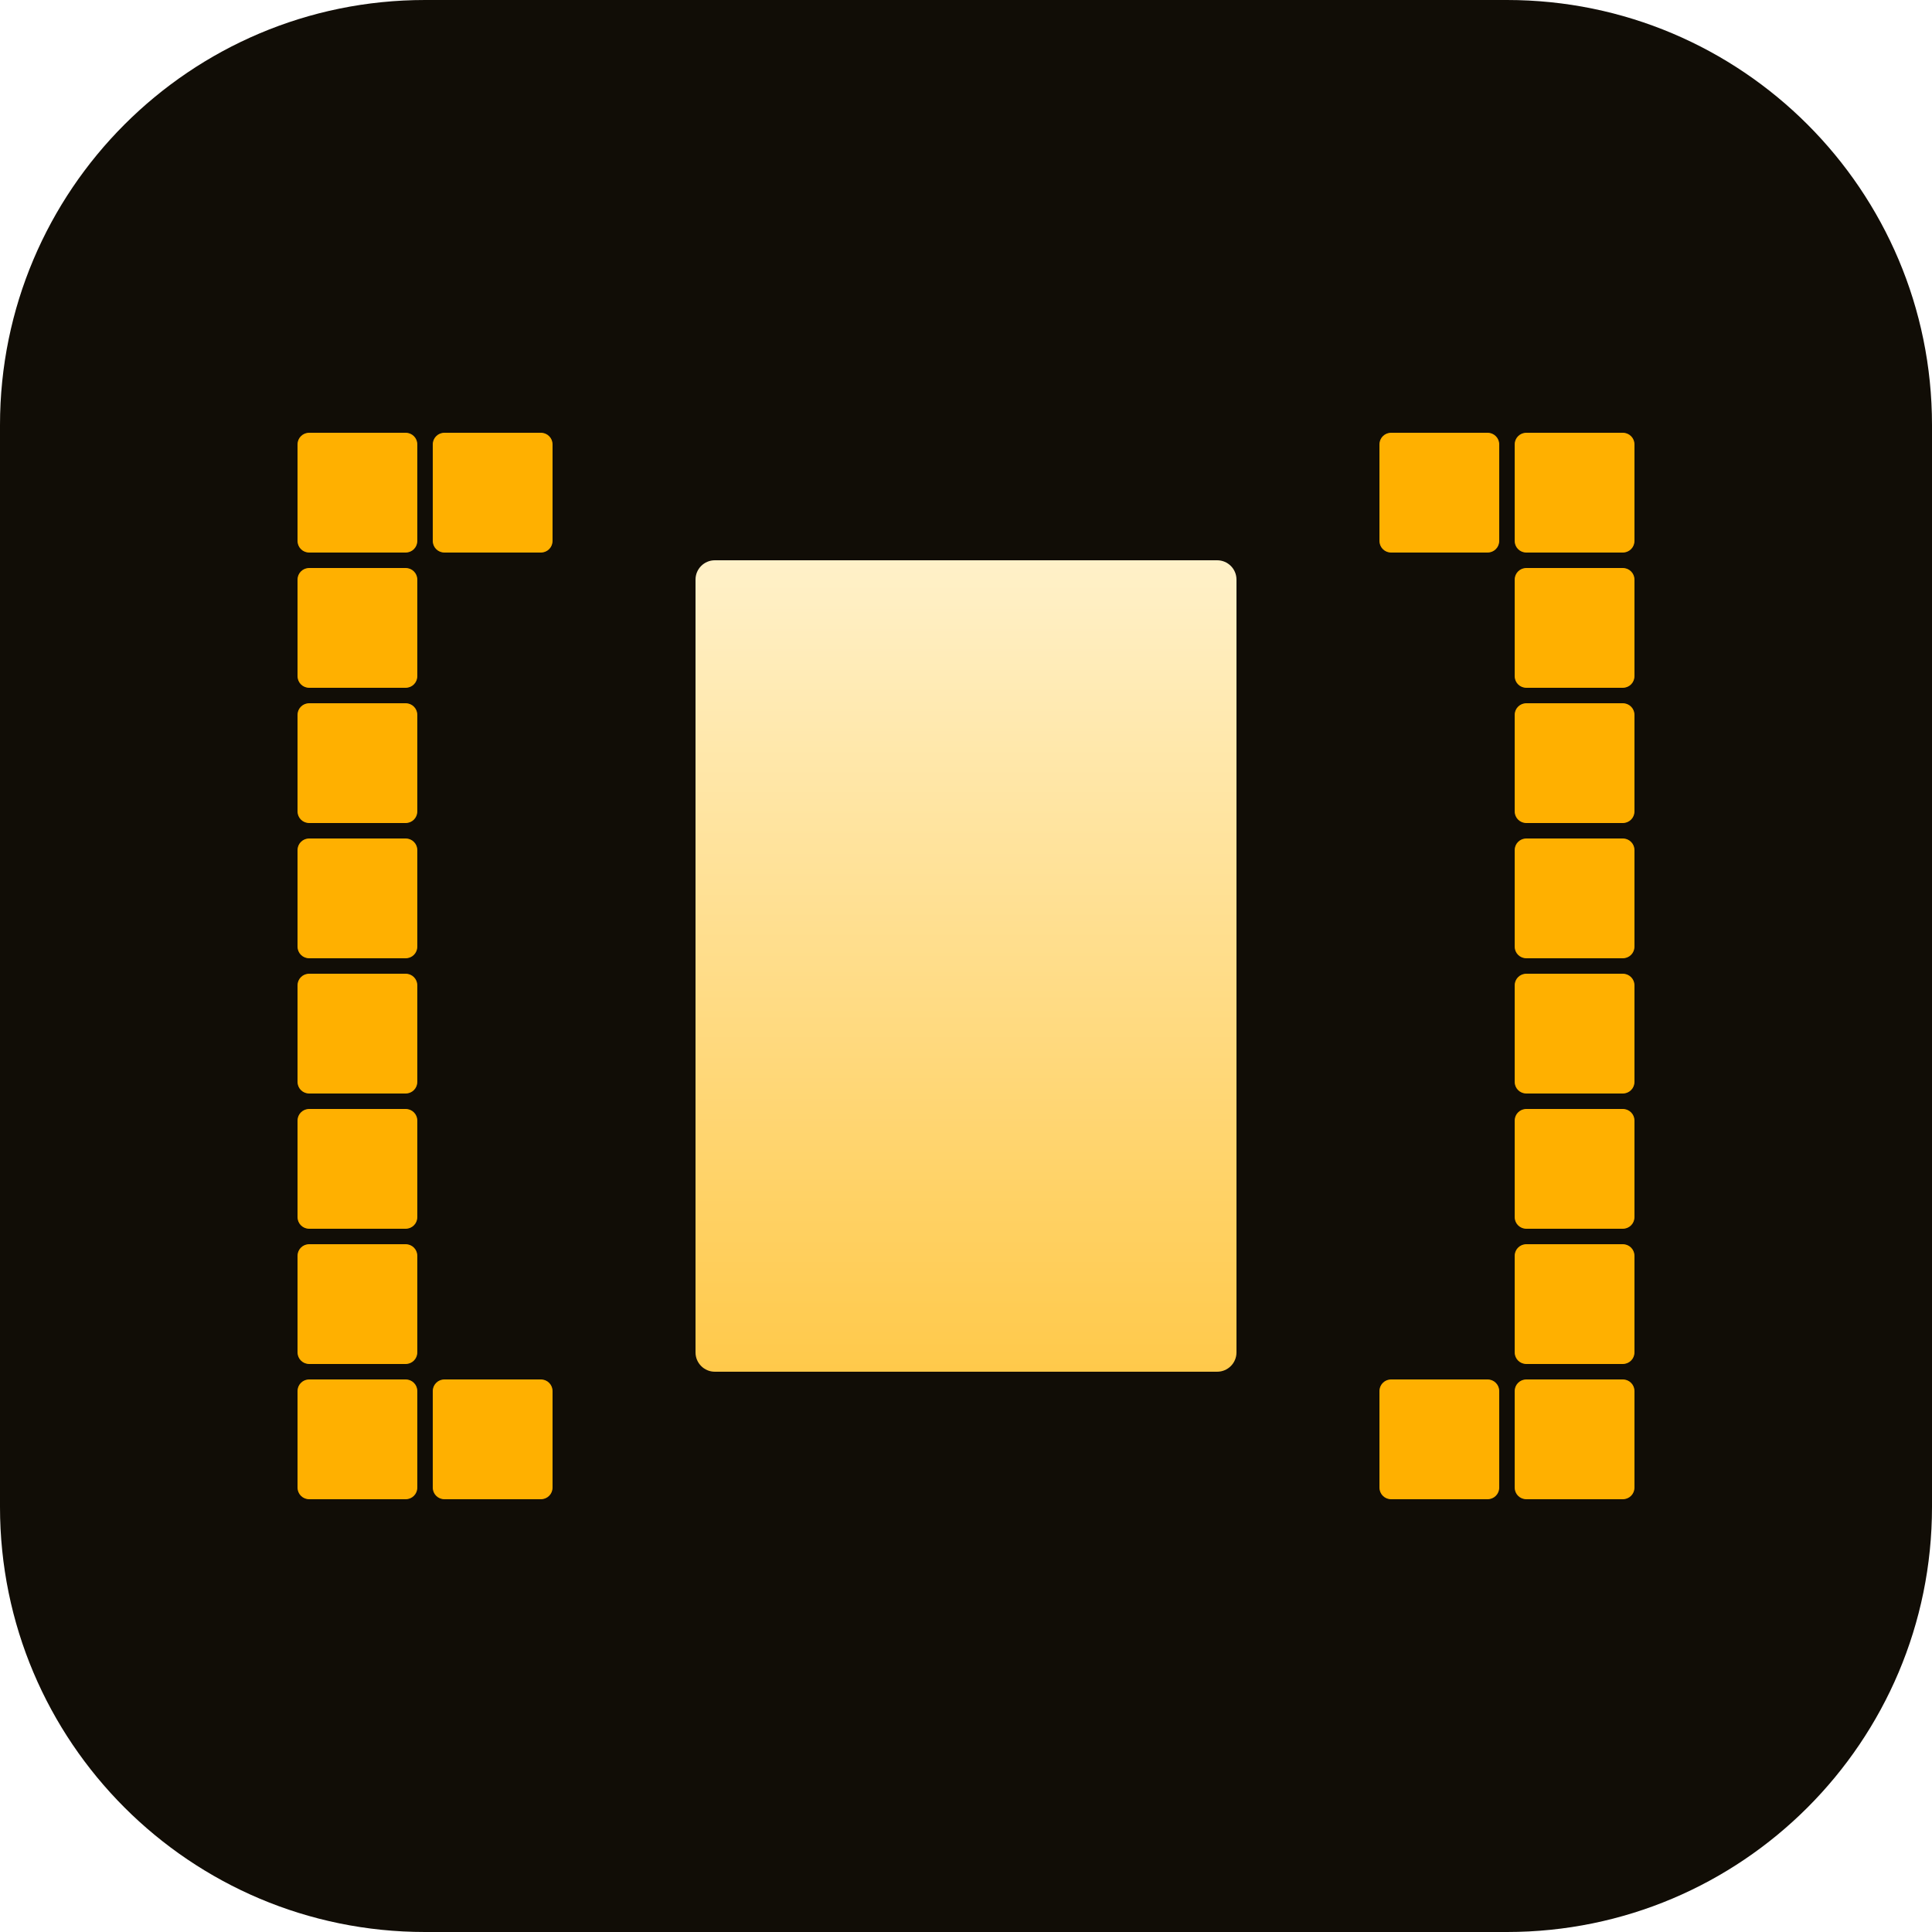
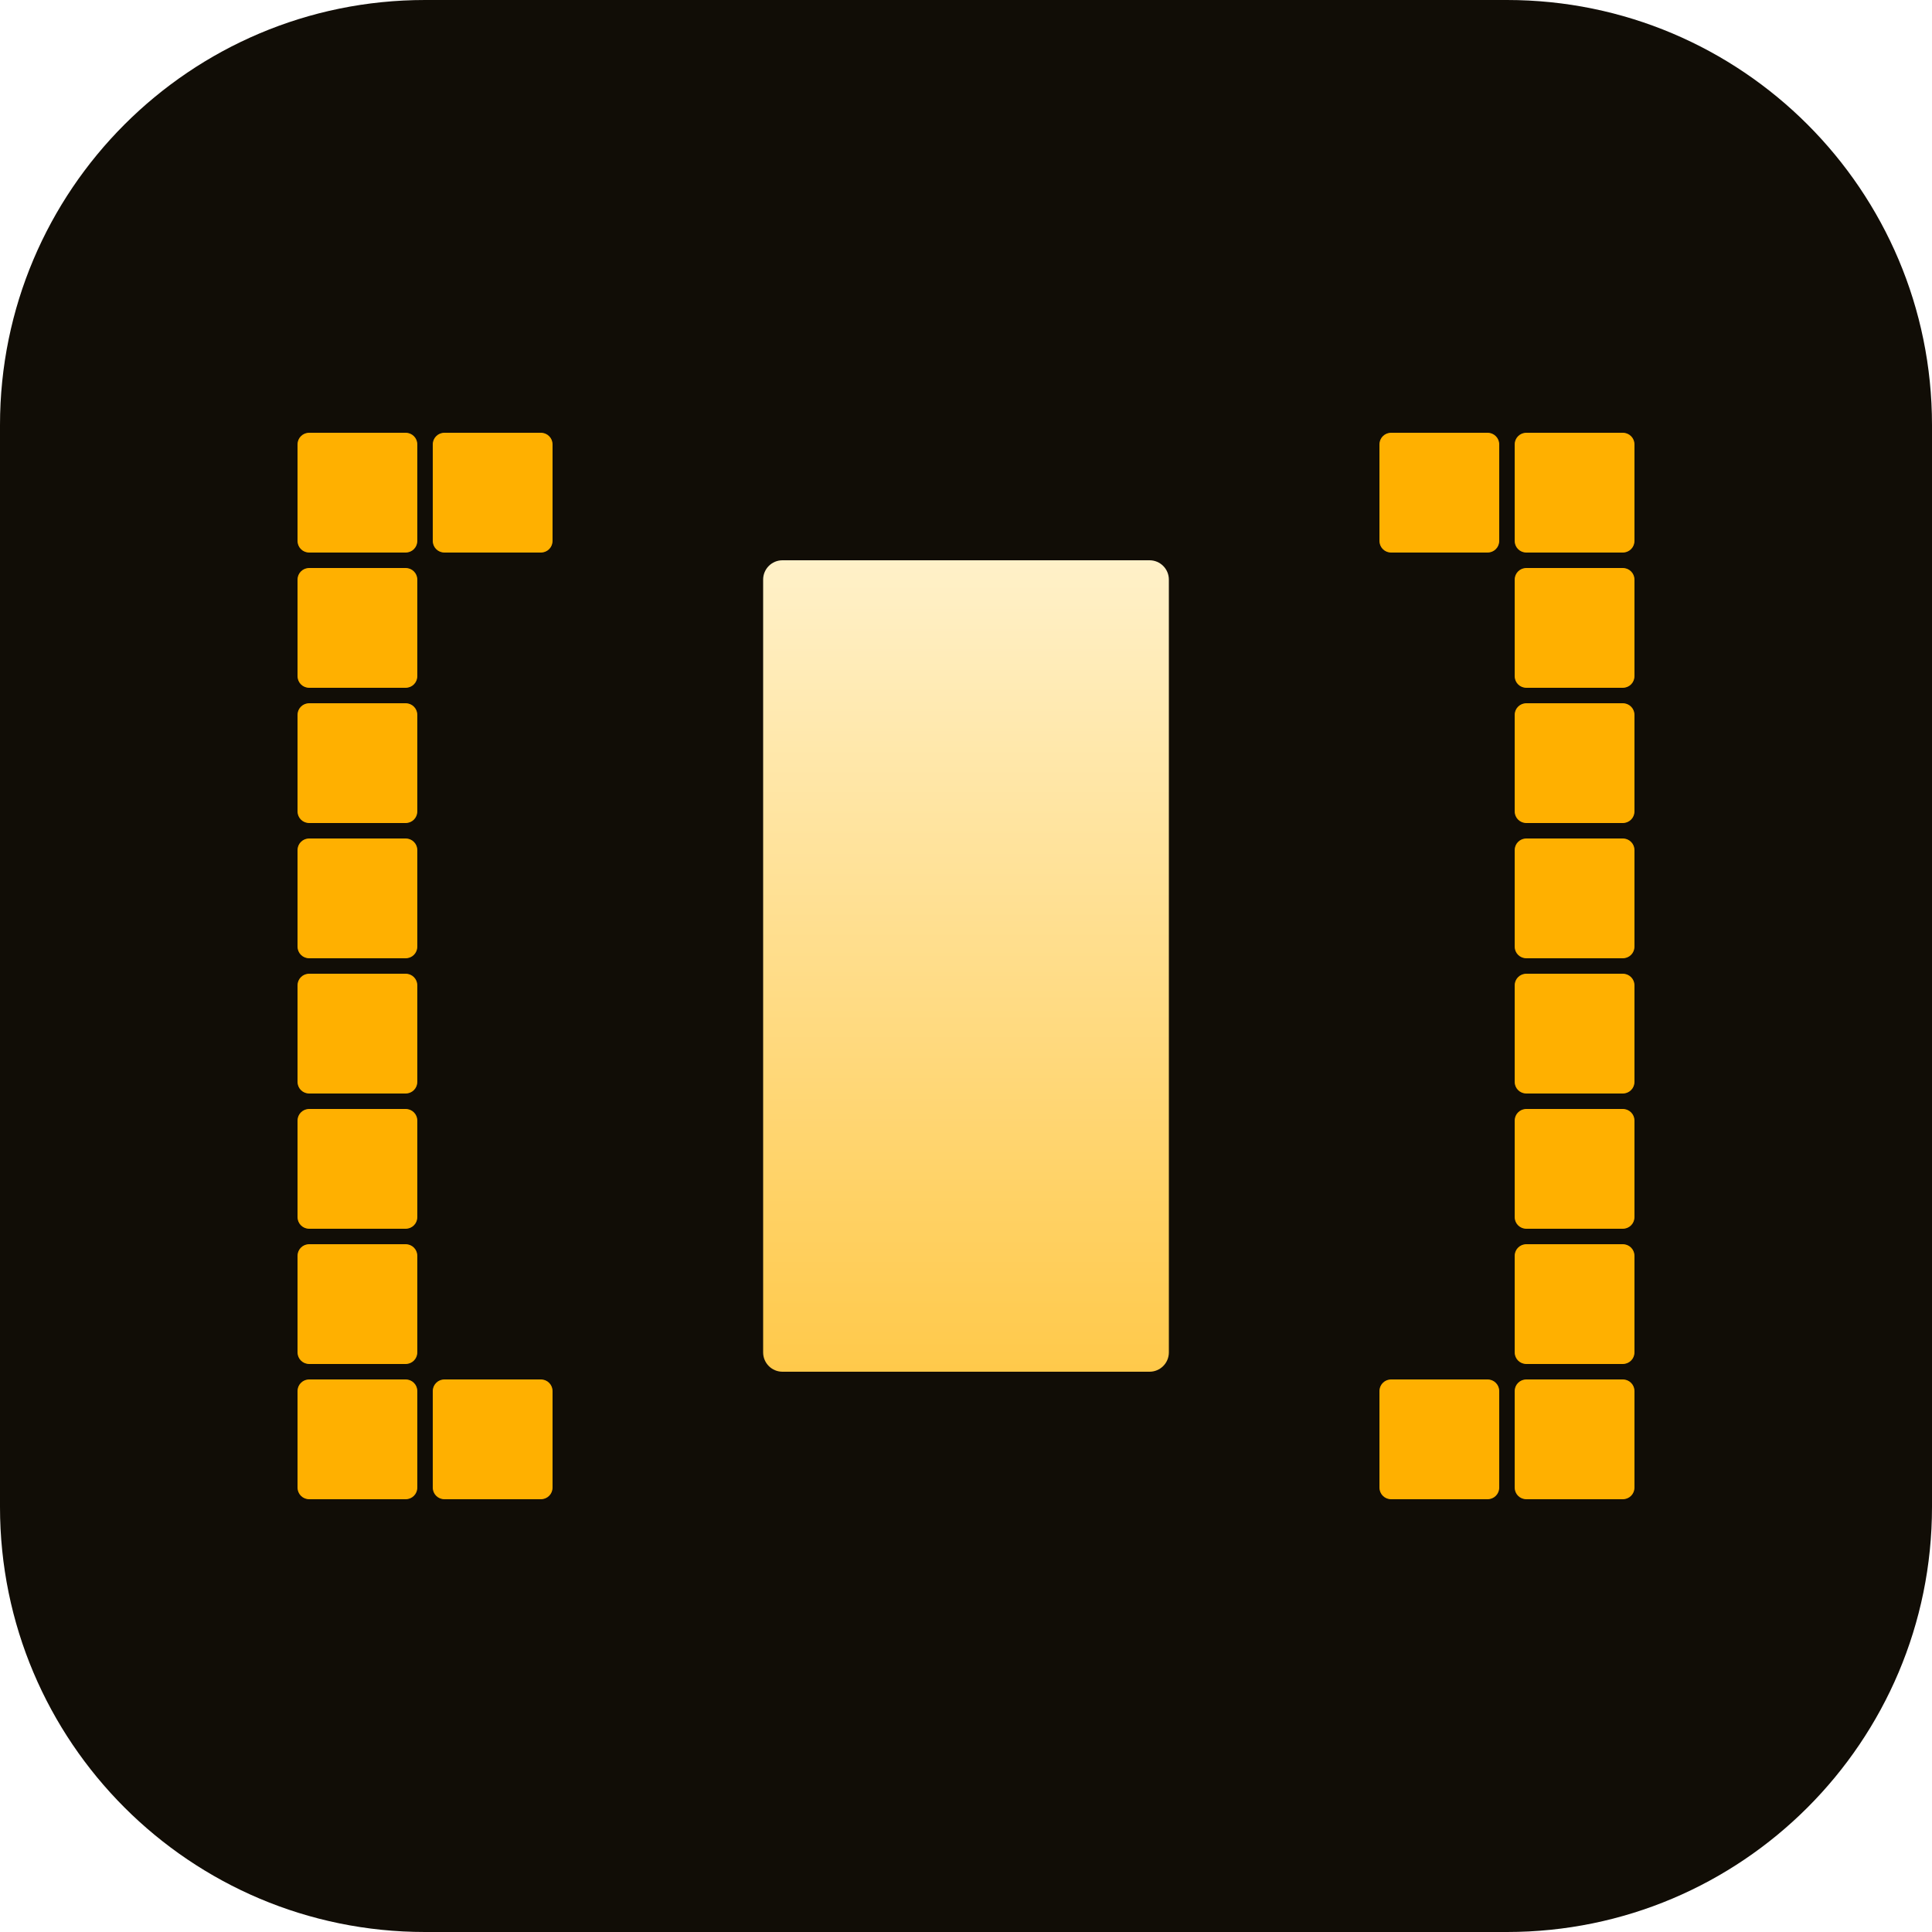
<svg xmlns="http://www.w3.org/2000/svg" viewBox="0 0 100 100" width="1024" height="1024">
  <defs>
    <linearGradient id="cr3-cur" x1="0" y1="0" x2="0" y2="1">
      <stop offset="0" stop-color="#FFF1C9" />
      <stop offset="1" stop-color="#FFC94A" />
    </linearGradient>
  </defs>
  <rect width="100" height="100" rx="22" fill="#110D06" />
  <rect x="15.4" y="22.4" width="6.2" height="6.2" rx="0.6" fill="#FFB000" />
  <rect x="78.4" y="22.4" width="6.2" height="6.2" rx="0.6" fill="#FFB000" />
  <rect x="15.4" y="29.4" width="6.2" height="6.2" rx="0.6" fill="#FFB000" />
  <rect x="78.4" y="29.4" width="6.2" height="6.2" rx="0.6" fill="#FFB000" />
  <rect x="15.4" y="36.4" width="6.2" height="6.2" rx="0.6" fill="#FFB000" />
  <rect x="78.4" y="36.4" width="6.2" height="6.2" rx="0.6" fill="#FFB000" />
  <rect x="15.4" y="43.4" width="6.2" height="6.2" rx="0.6" fill="#FFB000" />
  <rect x="78.4" y="43.4" width="6.2" height="6.2" rx="0.6" fill="#FFB000" />
  <rect x="15.4" y="50.4" width="6.2" height="6.2" rx="0.6" fill="#FFB000" />
  <rect x="78.4" y="50.4" width="6.2" height="6.2" rx="0.6" fill="#FFB000" />
  <rect x="15.4" y="57.4" width="6.2" height="6.2" rx="0.6" fill="#FFB000" />
  <rect x="78.4" y="57.4" width="6.2" height="6.2" rx="0.6" fill="#FFB000" />
  <rect x="15.4" y="64.4" width="6.2" height="6.2" rx="0.6" fill="#FFB000" />
  <rect x="78.4" y="64.4" width="6.2" height="6.2" rx="0.6" fill="#FFB000" />
  <rect x="15.4" y="71.4" width="6.2" height="6.2" rx="0.6" fill="#FFB000" />
  <rect x="78.4" y="71.4" width="6.2" height="6.2" rx="0.6" fill="#FFB000" />
  <rect x="22.4" y="22.4" width="6.2" height="6.2" rx="0.6" fill="#FFB000" />
  <rect x="22.4" y="71.4" width="6.2" height="6.2" rx="0.6" fill="#FFB000" />
  <rect x="71.4" y="22.4" width="6.2" height="6.2" rx="0.6" fill="#FFB000" />
  <rect x="71.4" y="71.4" width="6.2" height="6.2" rx="0.6" fill="#FFB000" />
-   <rect x="36" y="29" width="28" height="42" rx="1" fill="url(#cr3-cur)" />
+   <rect x="39.5" y="29" width="21" height="42" rx="1" fill="url(#cr3-cur)" />
</svg>
